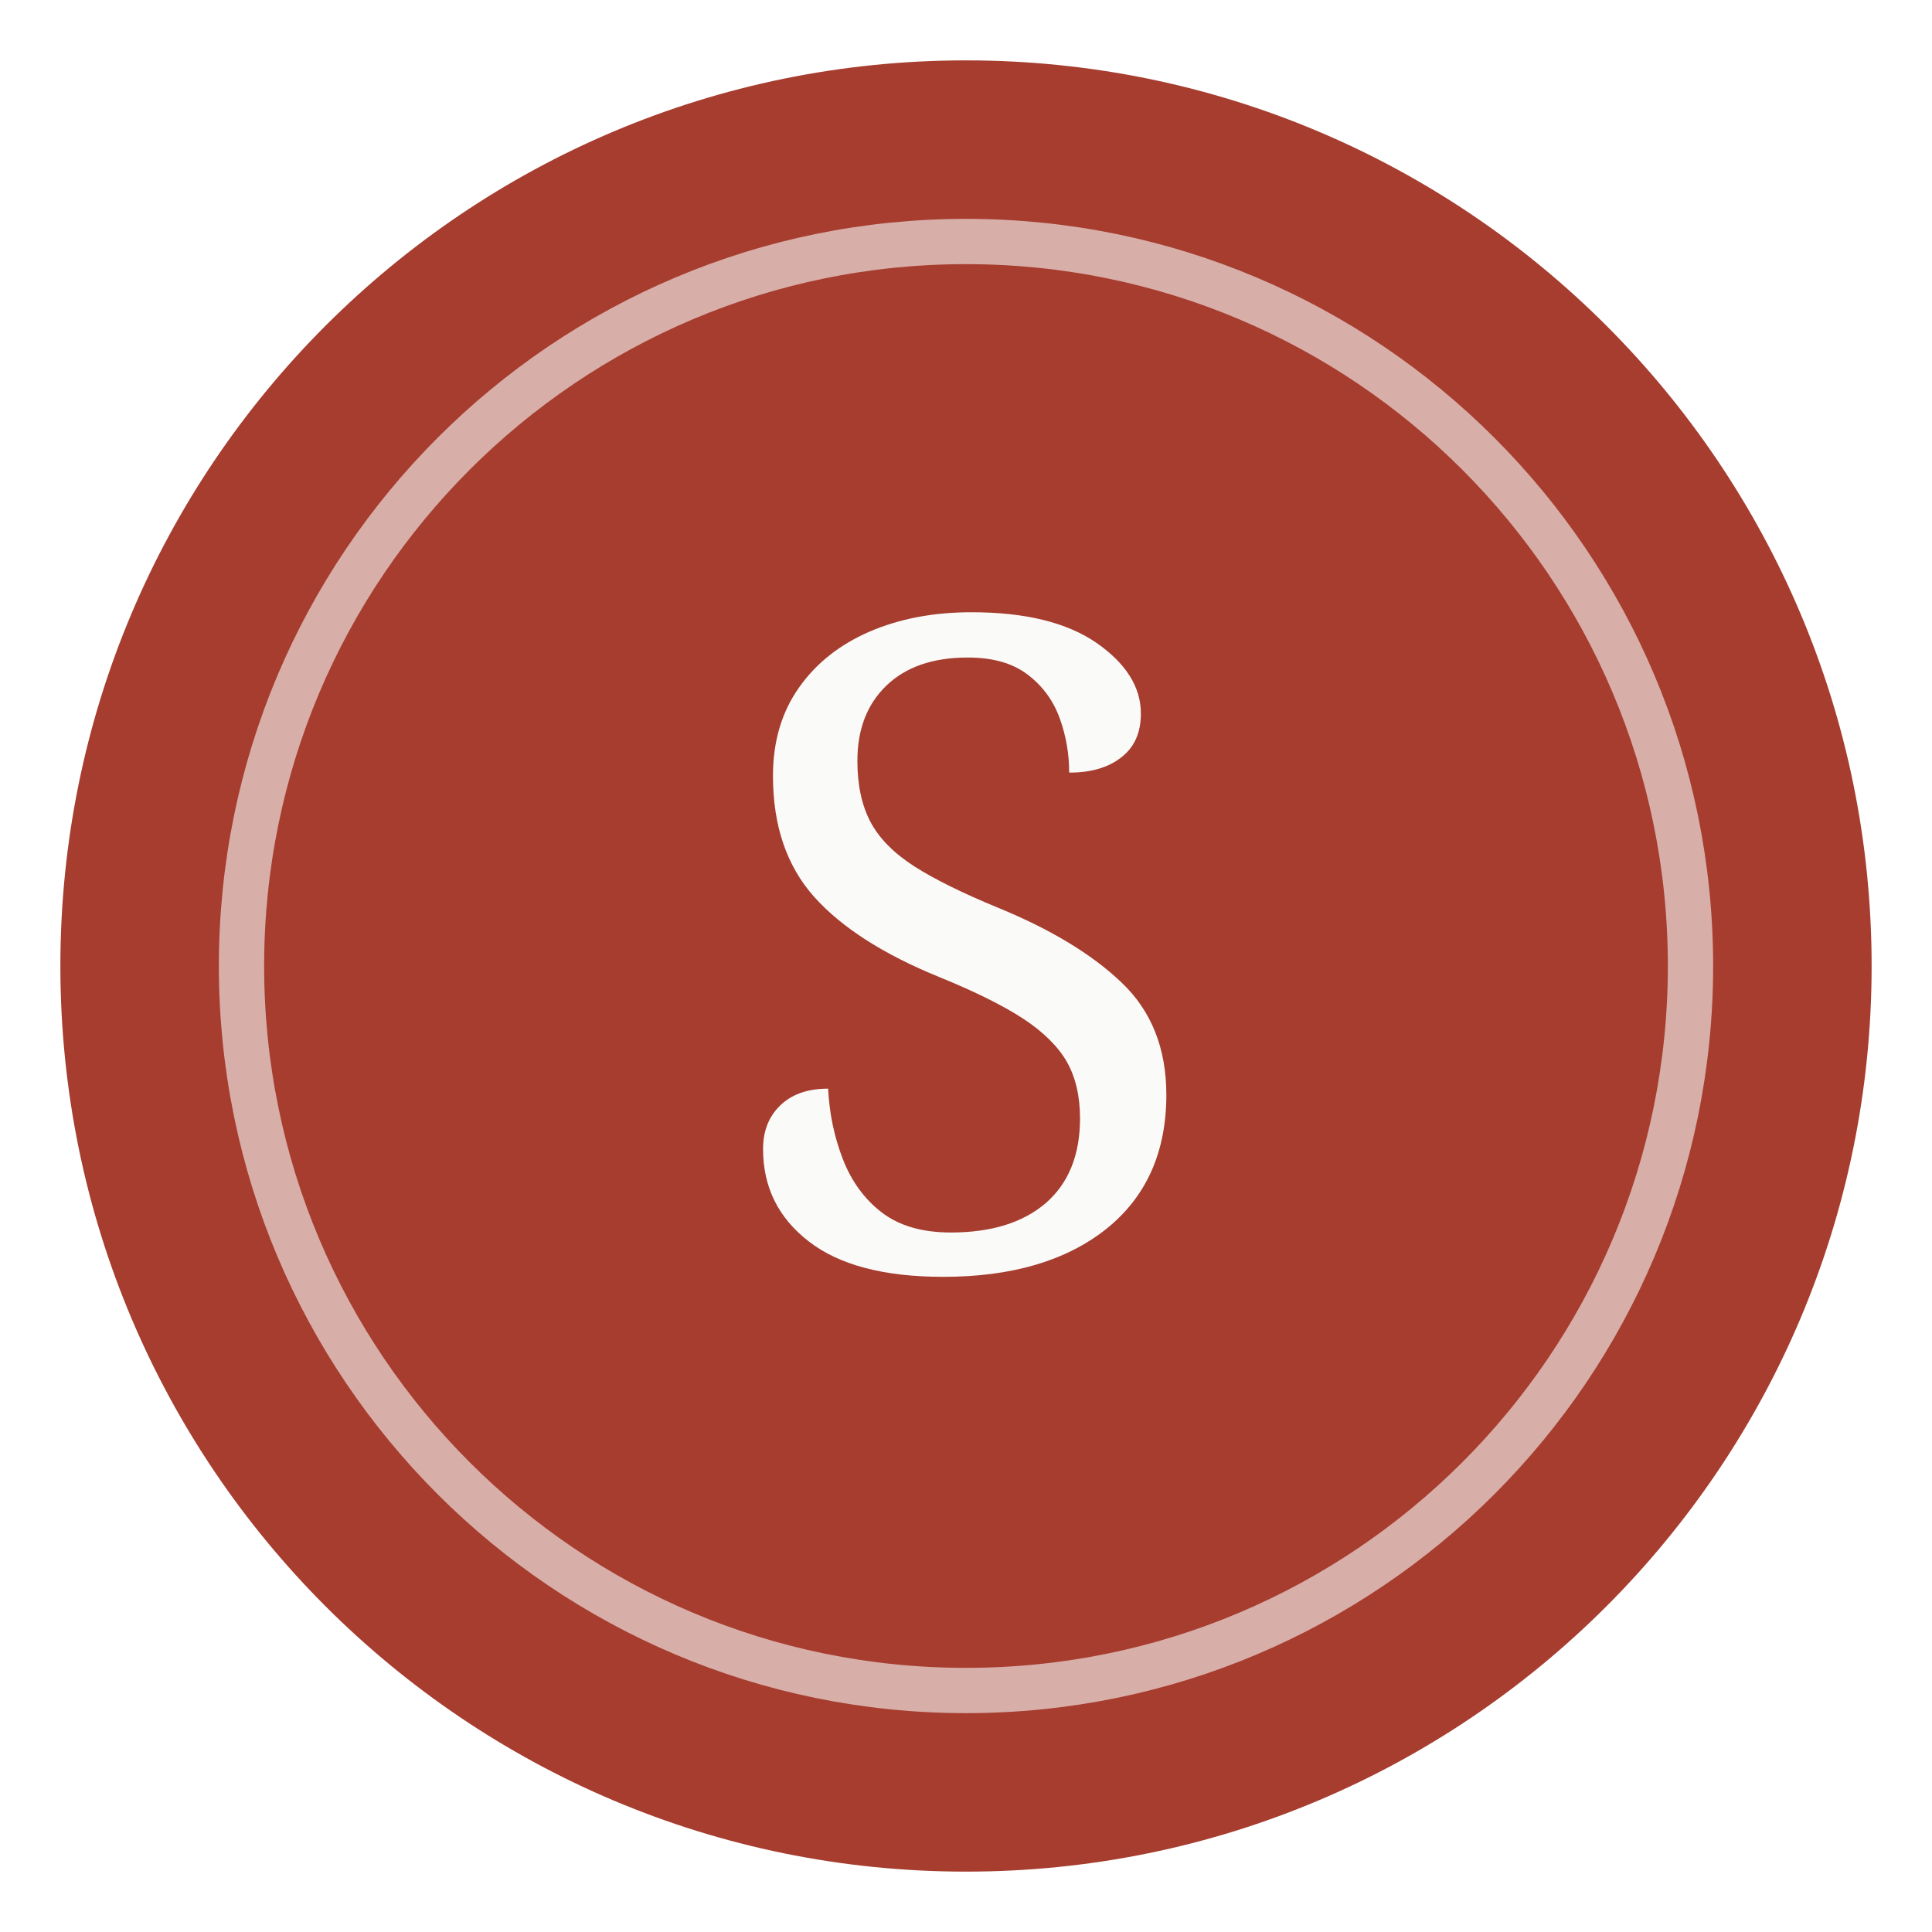
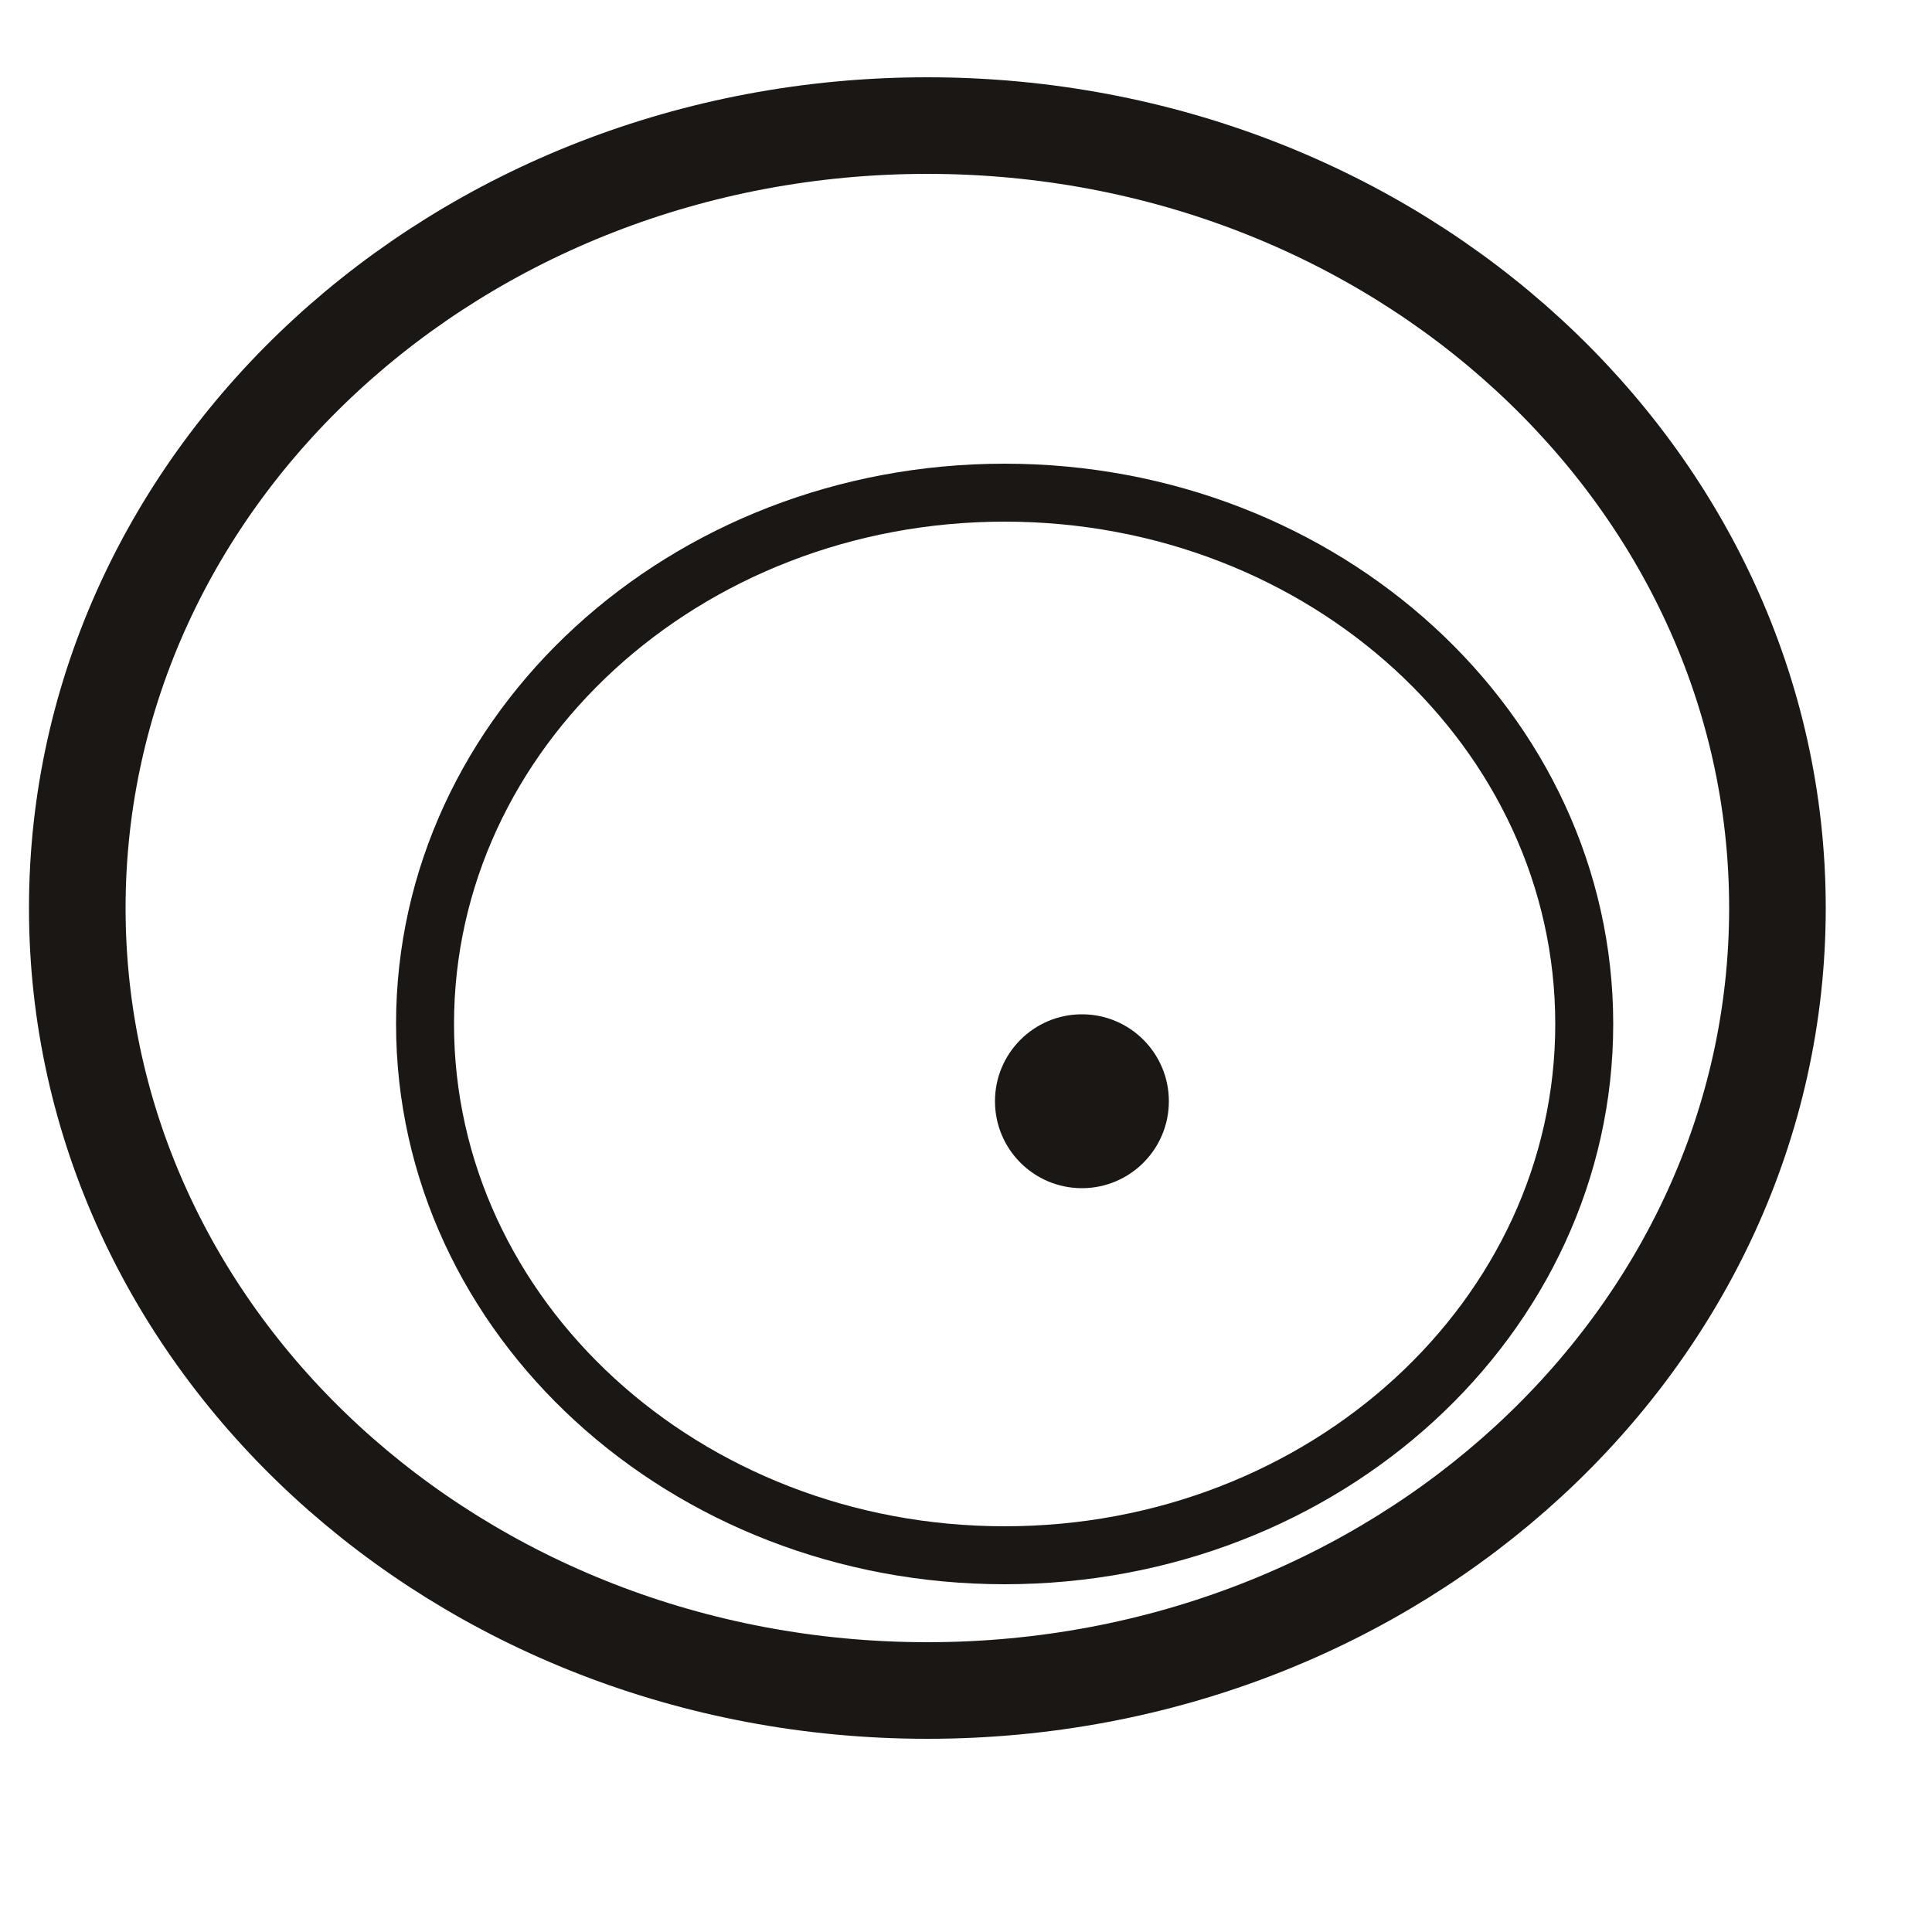
- <svg xmlns="http://www.w3.org/2000/svg" viewBox="0 0 64 64">
-   <circle cx="32" cy="32" r="30" fill="#A63D2F" />
-   <circle cx="32" cy="32" r="24" fill="none" stroke="#FAFAF9" stroke-width="1.5" opacity="0.6" />
-   <text x="32" y="42" text-anchor="middle" font-family="Georgia, serif" font-size="30" fill="#FAFAF9">S</text>
+ <svg xmlns="http://www.w3.org/2000/svg" viewBox="0 0 200 200">
+   <style>
+     .mark { color: #1a1714; }
+     @media (prefers-color-scheme: dark) {
+       .mark { color: #f0ece8; }
+     }
+   </style>
+   <g class="mark" fill="none" stroke="currentColor" stroke-linecap="round">
+     <ellipse cx="96" cy="94" rx="88" ry="81" stroke-width="10" />
+     <ellipse cx="104" cy="106" rx="60" ry="55" stroke-width="6" />
+     <circle cx="112" cy="114" r="9" fill="currentColor" stroke="none" />
+   </g>
</svg>
